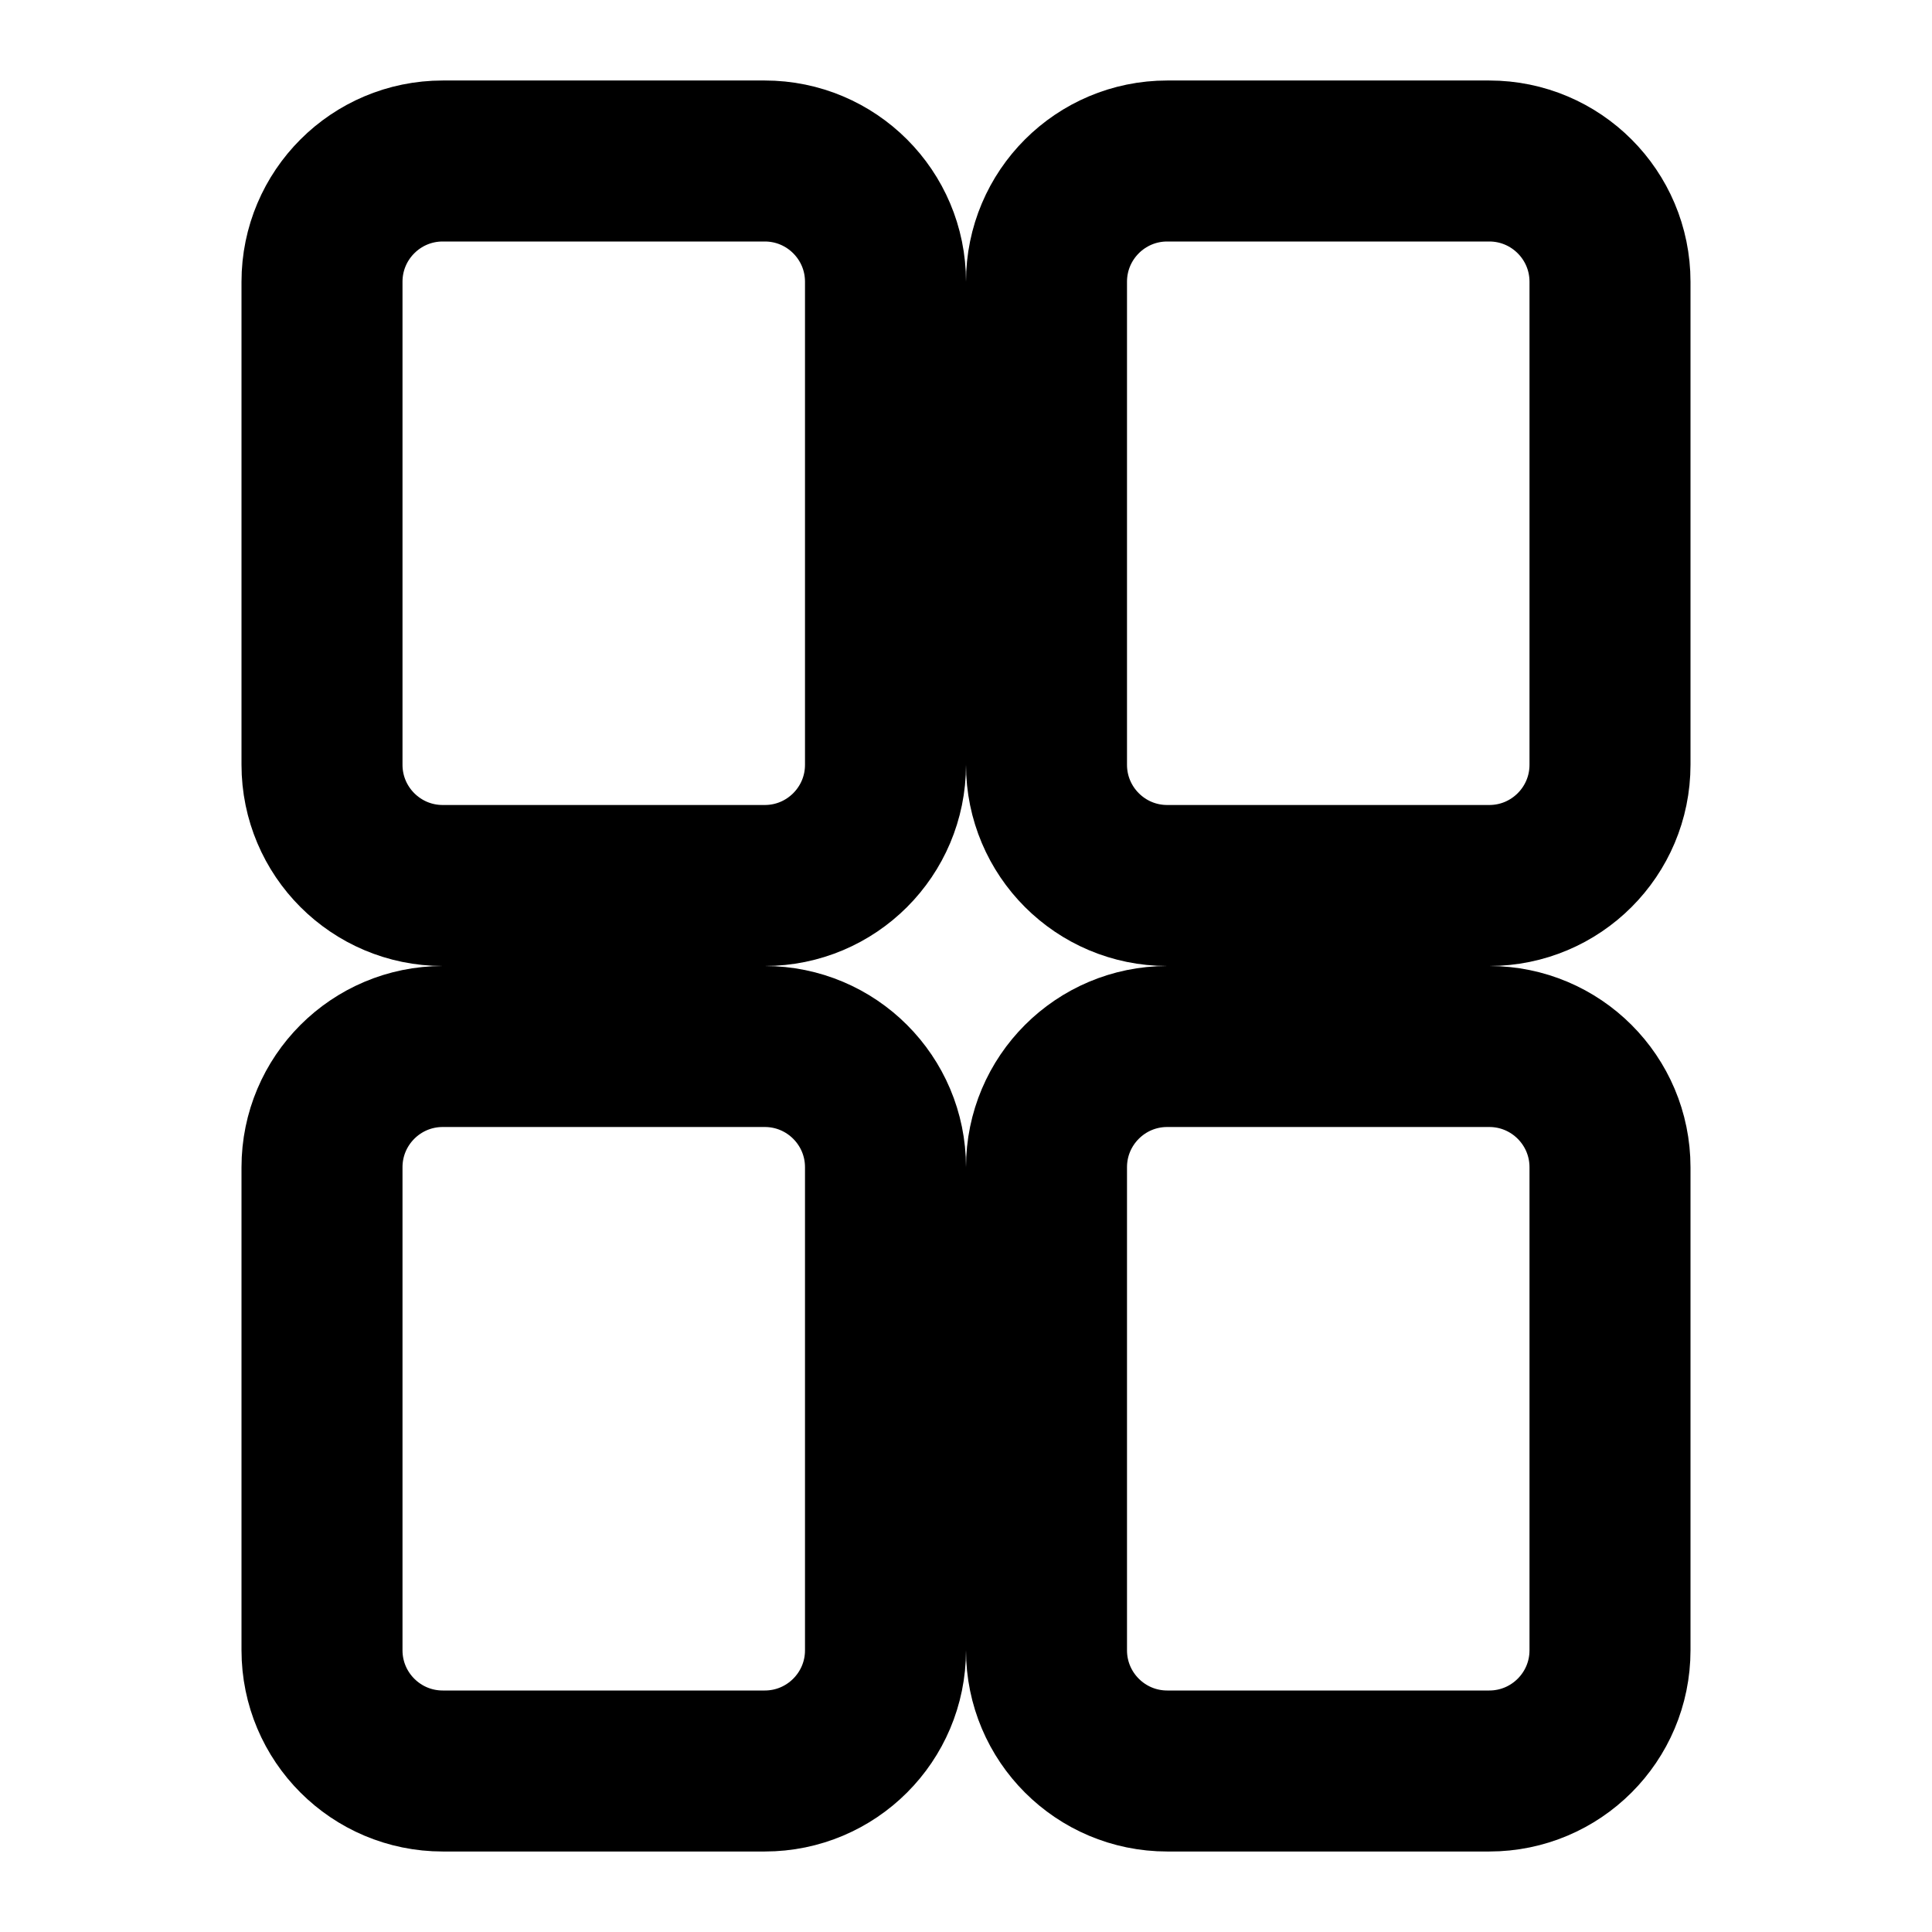
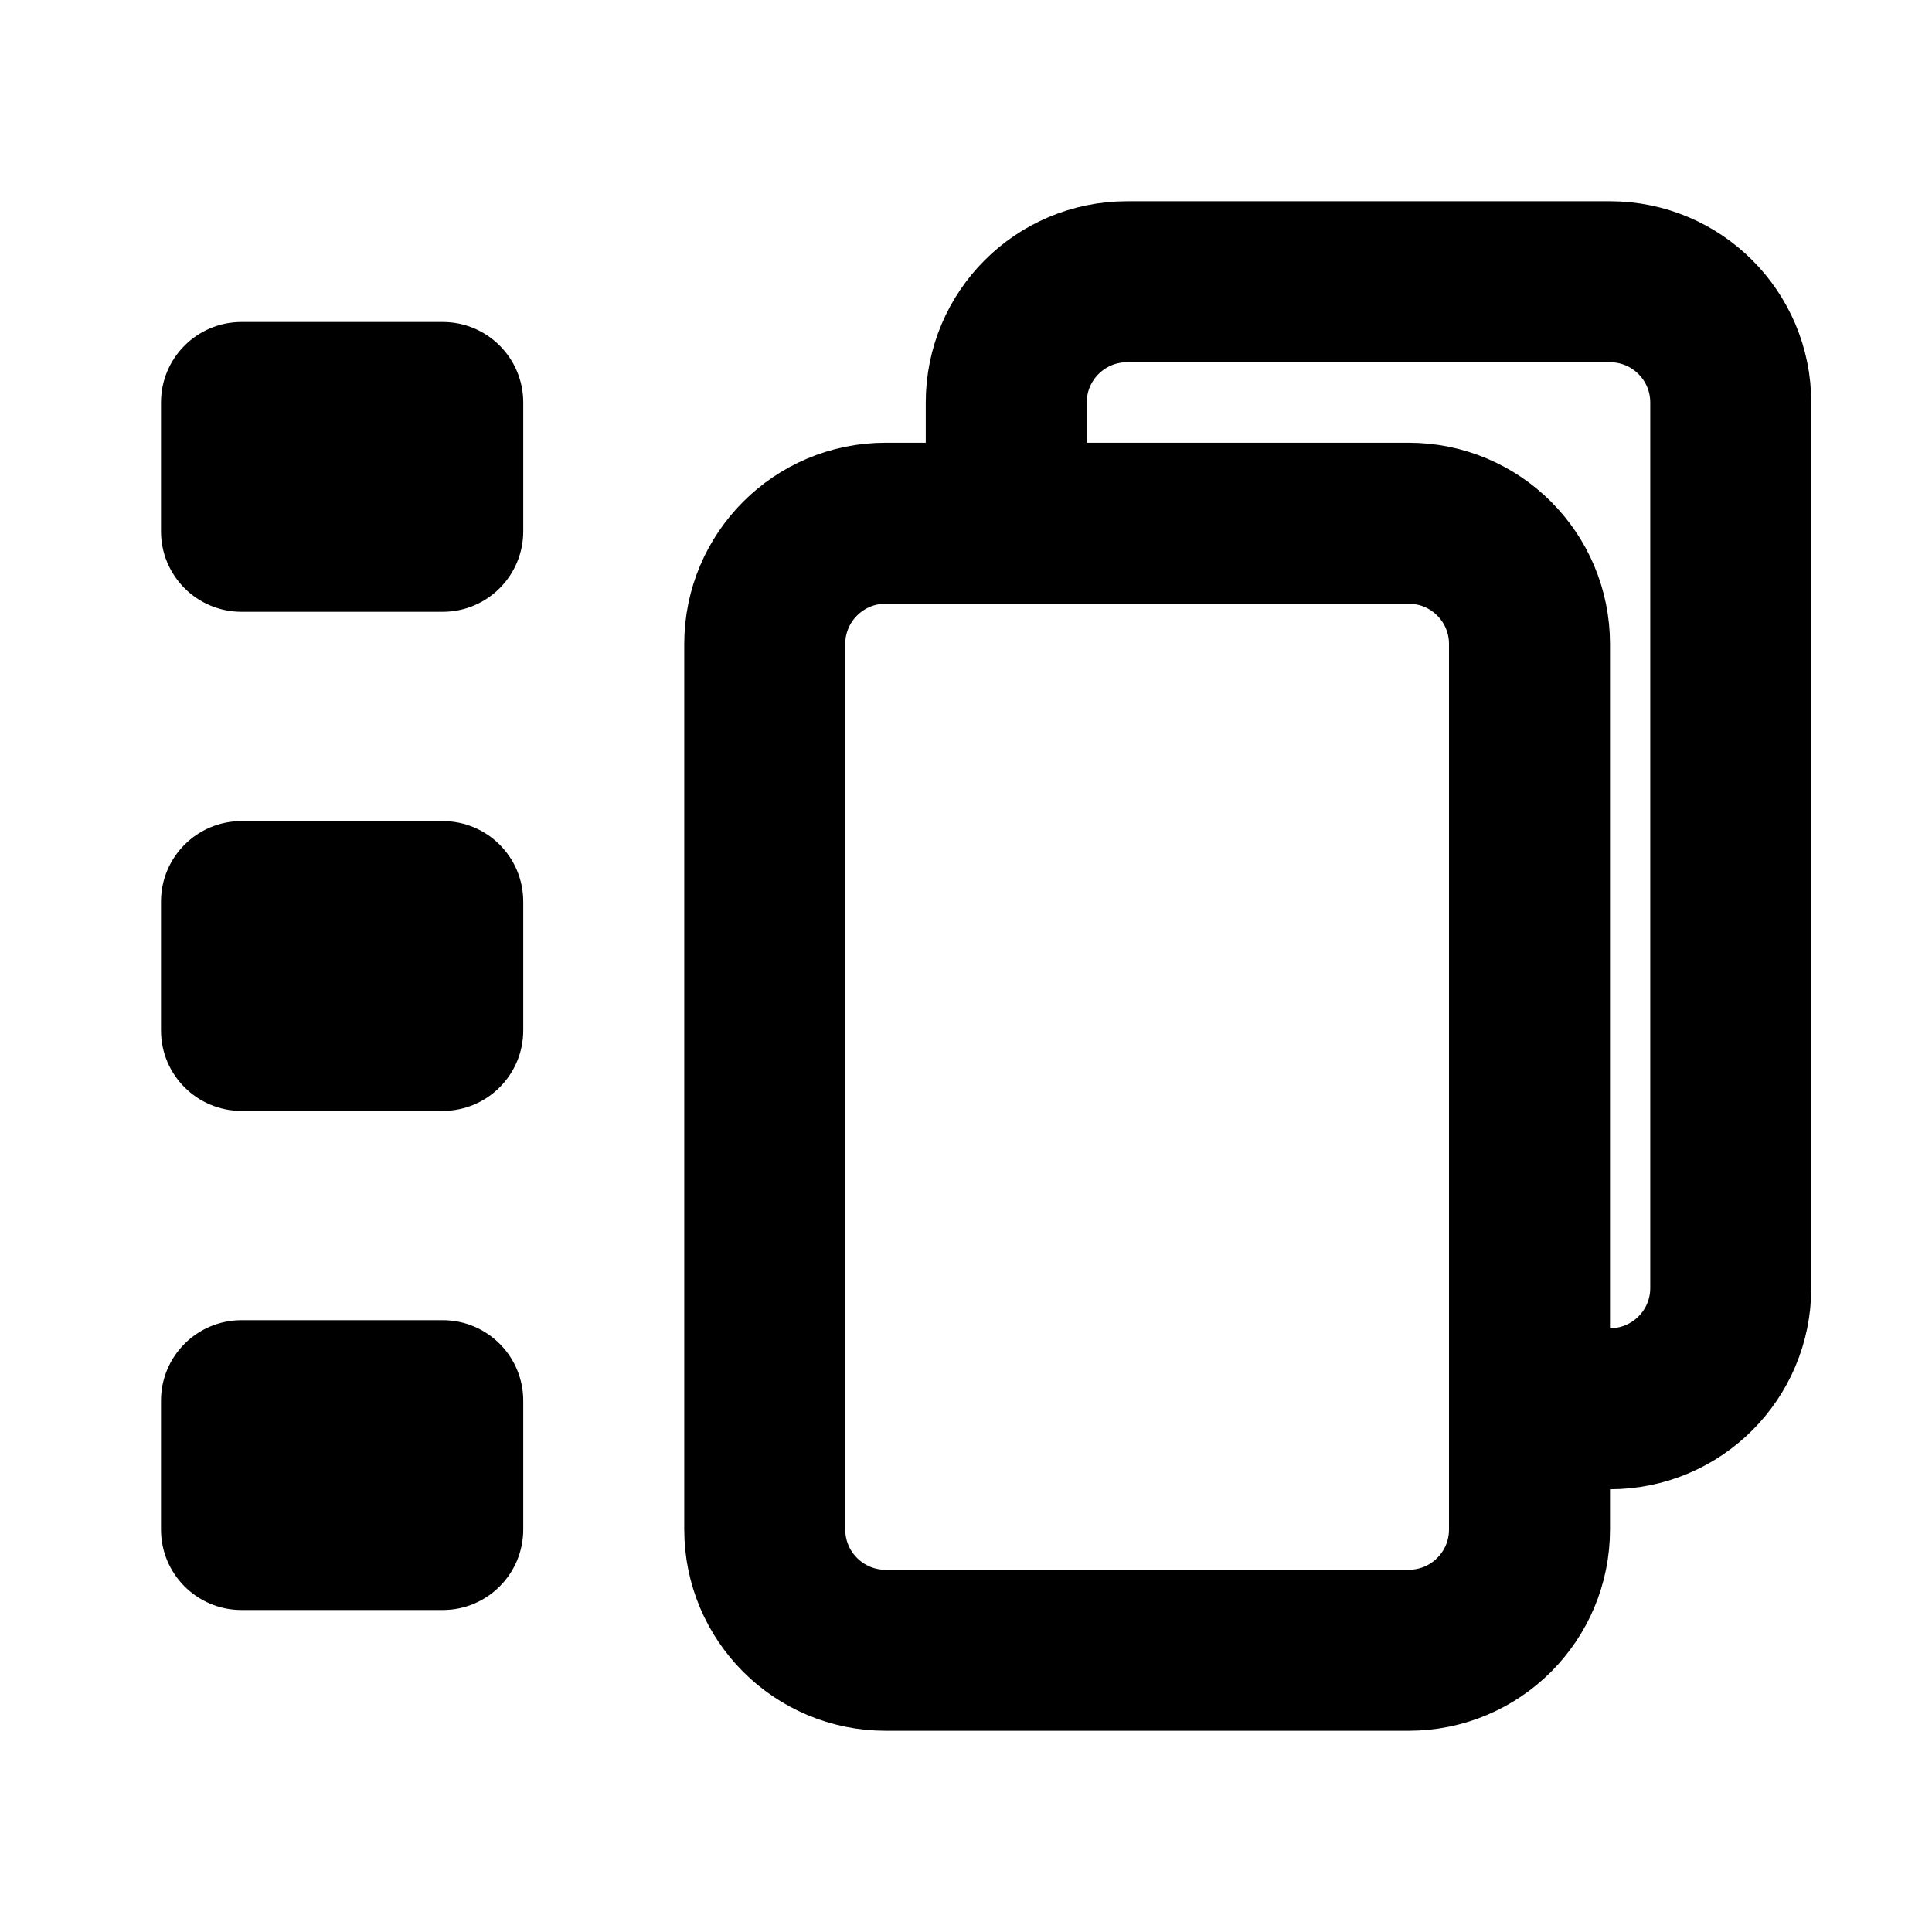
<svg xmlns="http://www.w3.org/2000/svg" viewBox="0 0 24 24" fill="none" stroke="#000000" stroke-width="2" stroke-linecap="round" stroke-linejoin="round">
-   <rect x="4" y="2" width="7" height="9" rx="1.5" />
-   <rect x="13" y="2" width="7" height="9" rx="1.5" />
-   <rect x="4" y="13" width="7" height="9" rx="1.5" />
-   <rect x="13" y="13" width="7" height="9" rx="1.5" />
+   <rect x="2" y="4" width="4.5" height="3.6" rx="1" fill="#000000" stroke="none" />
+   <rect x="2" y="10.2" width="4.5" height="3.6" rx="1" fill="#000000" stroke="none" />
+   <rect x="2" y="16.4" width="4.5" height="3.6" rx="1" fill="#000000" stroke="none" />
+   <path d="M12.5 6V5A1.5 1.5 0 0 1 14 3.5h6A1.5 1.5 0 0 1 21.5 5v11A1.5 1.5 0 0 1 20 17.5h-1" />
+   <rect x="9.5" y="6.5" width="9.5" height="14" rx="1.5" />
</svg>
